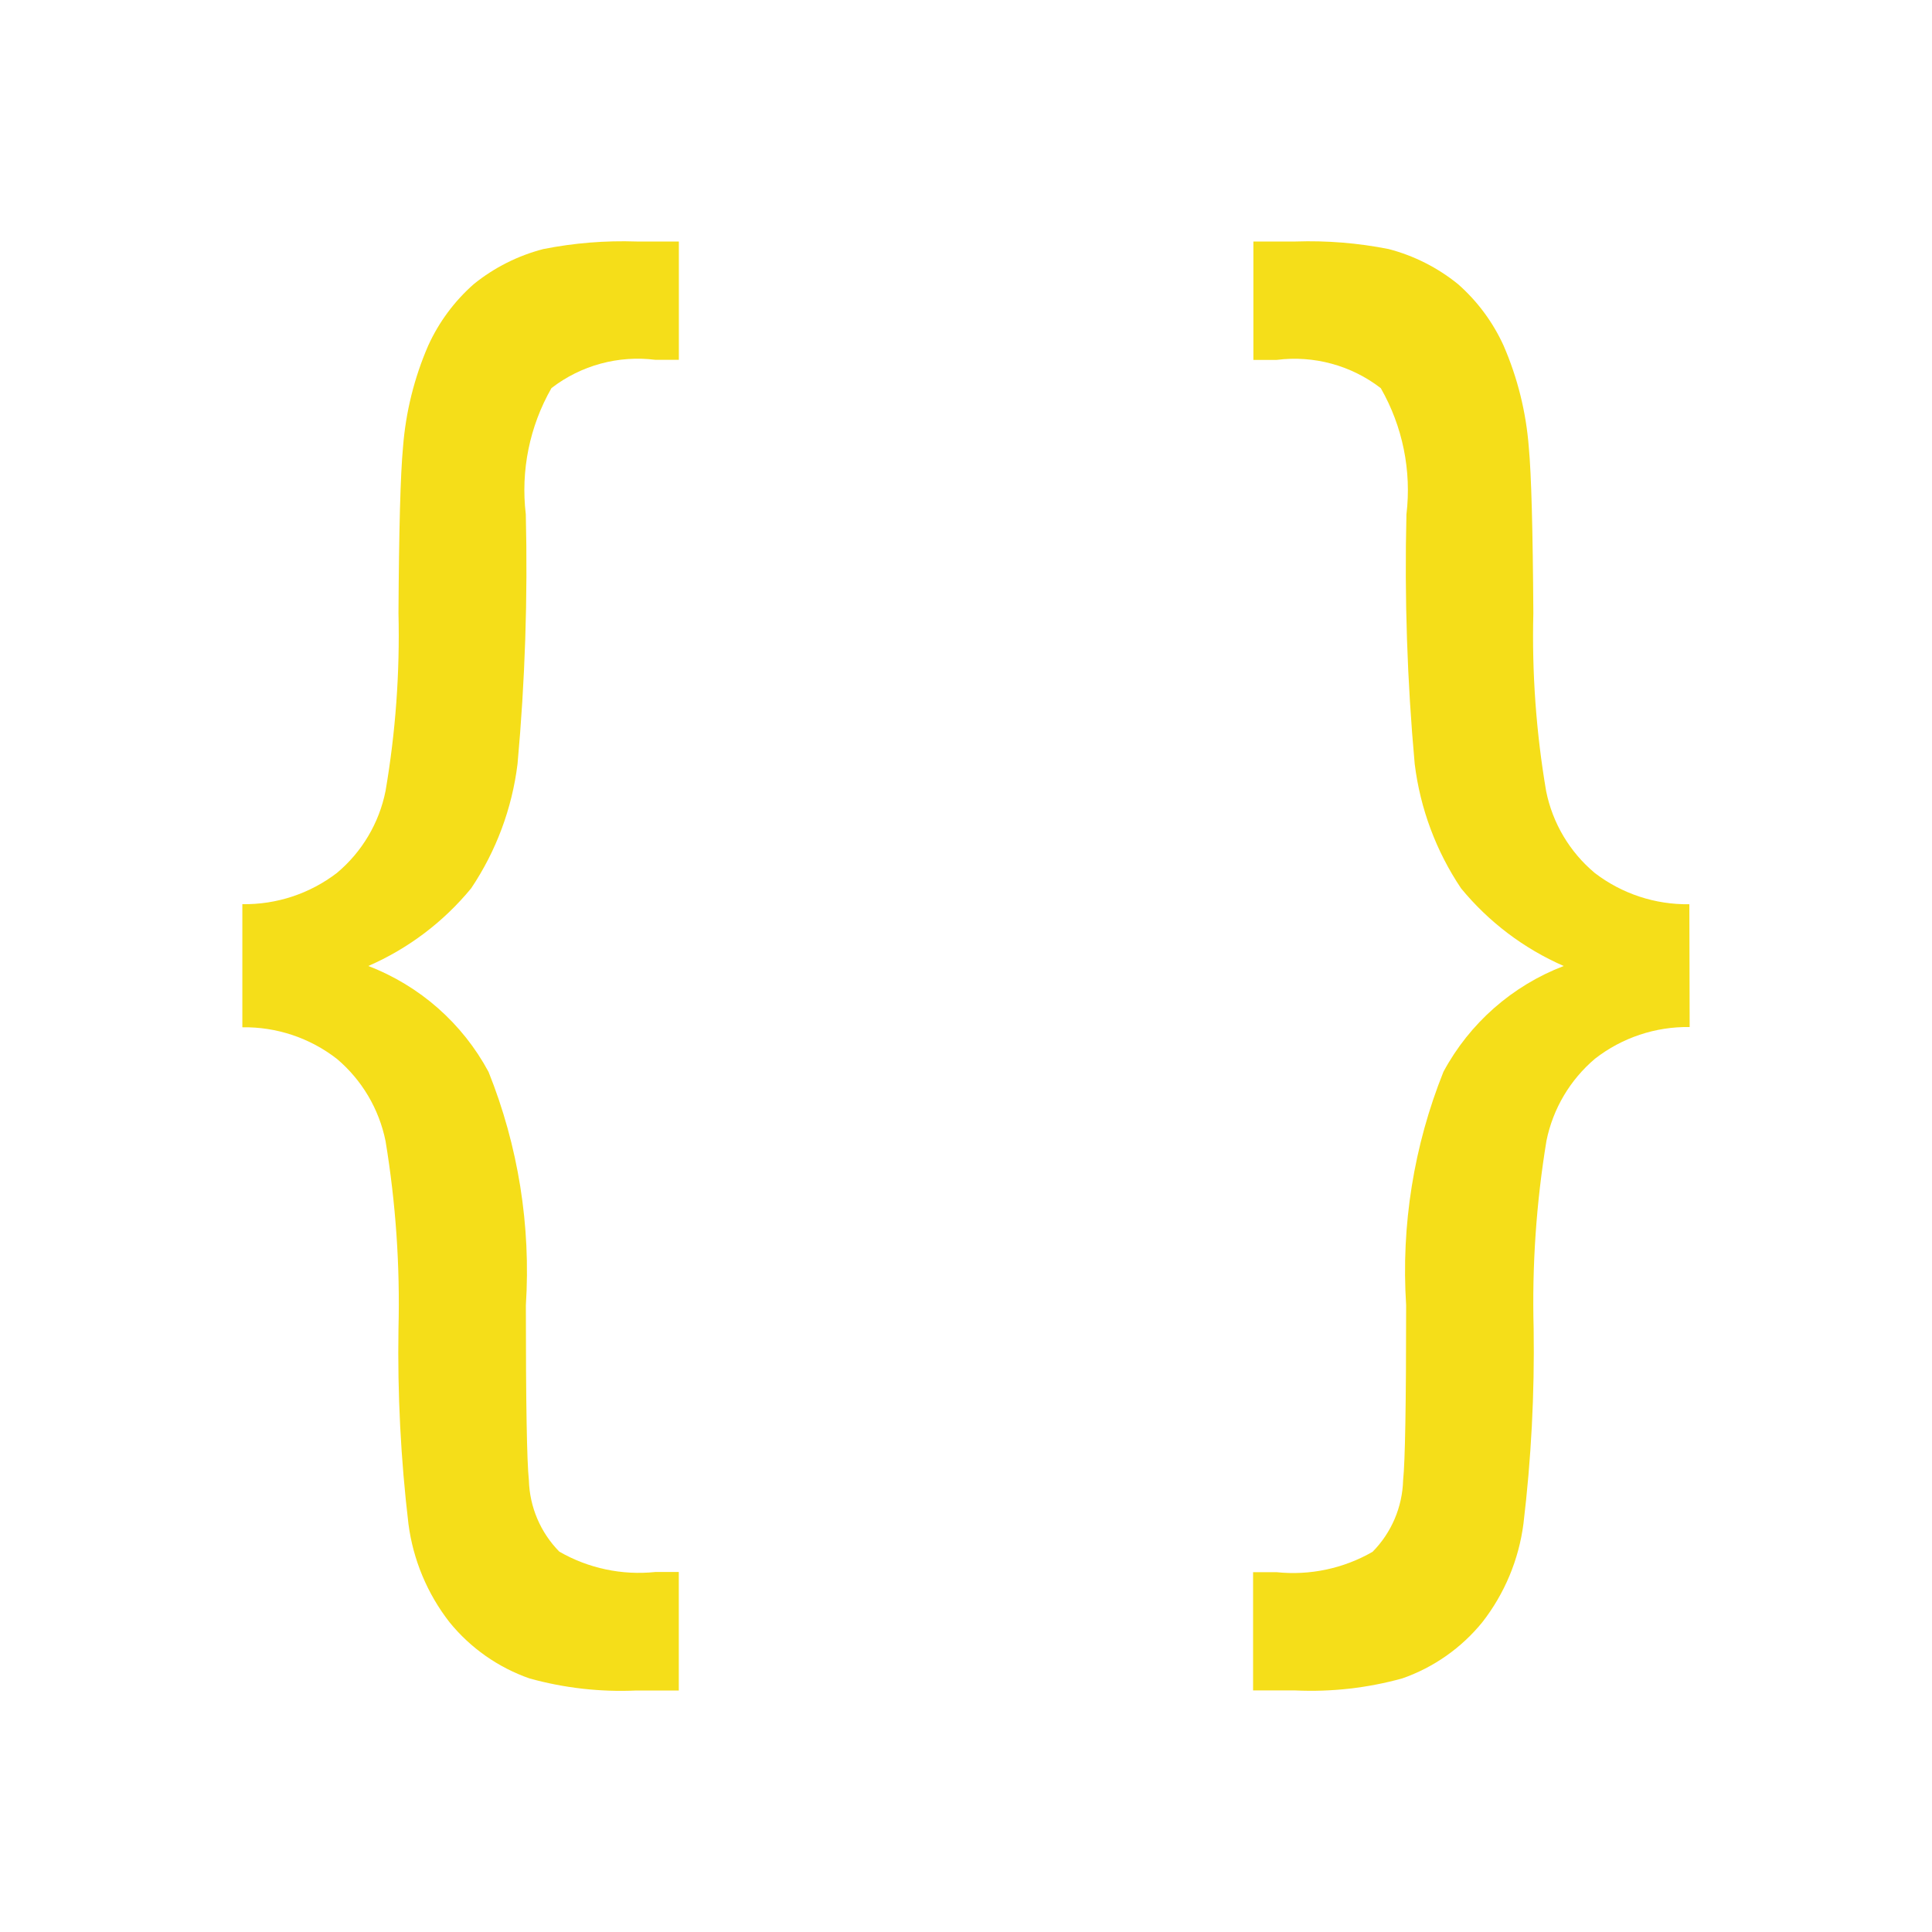
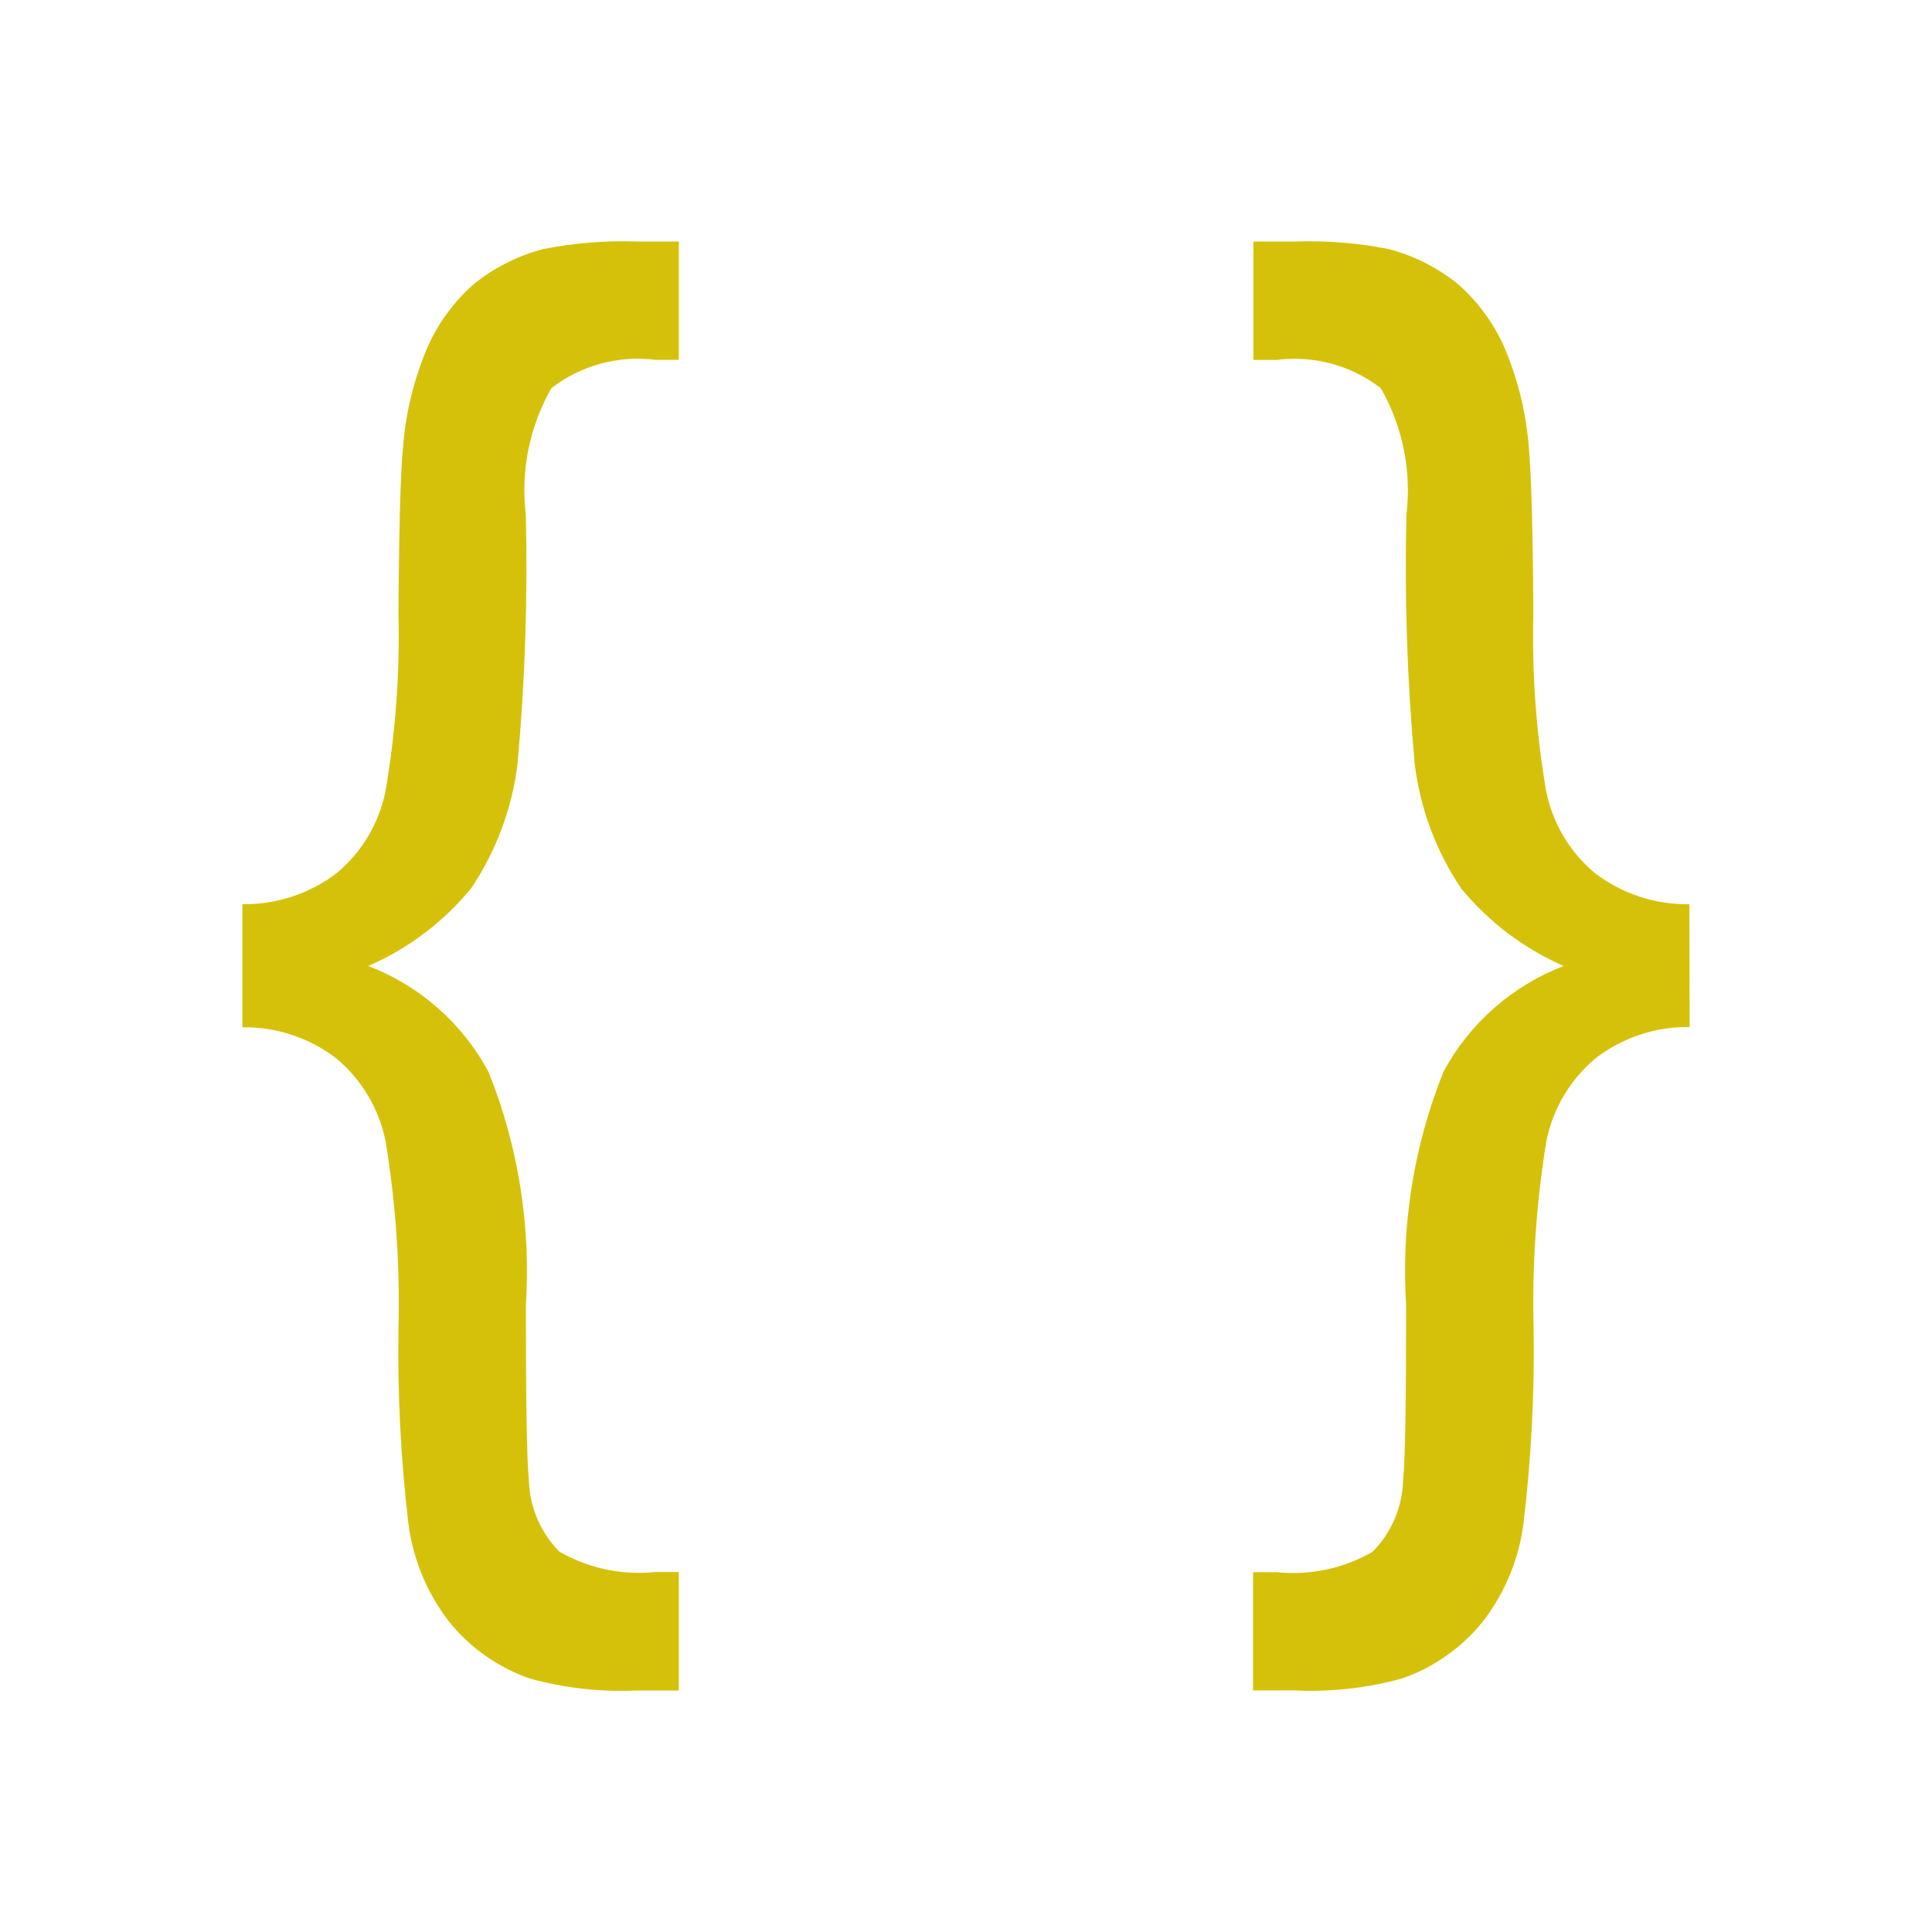
- <svg xmlns="http://www.w3.org/2000/svg" width="800px" height="800px" viewBox="0 0 32 32">
-   <path d="M4.014,14.976a2.51,2.51,0,0,0,1.567-.518A2.377,2.377,0,0,0,6.386,13.1,15.261,15.261,0,0,0,6.6,10.156q.012-2.085.075-2.747a5.236,5.236,0,0,1,.418-1.686,3.025,3.025,0,0,1,.755-1.018A3.046,3.046,0,0,1,9,4.125,6.762,6.762,0,0,1,10.544,4h.7V5.96h-.387a2.338,2.338,0,0,0-1.723.468A3.4,3.4,0,0,0,8.709,8.52a36.054,36.054,0,0,1-.137,4.133,4.734,4.734,0,0,1-.768,2.06A4.567,4.567,0,0,1,6.1,16a3.809,3.809,0,0,1,1.992,1.754,8.861,8.861,0,0,1,.618,3.865q0,2.435.05,2.9A1.755,1.755,0,0,0,9.264,25.7a2.639,2.639,0,0,0,1.592.337h.387V28h-.7a5.655,5.655,0,0,1-1.773-.2,2.97,2.97,0,0,1-1.324-.93,3.353,3.353,0,0,1-.681-1.63A24.175,24.175,0,0,1,6.6,22.006,16.469,16.469,0,0,0,6.386,18.9a2.408,2.408,0,0,0-.805-1.361,2.489,2.489,0,0,0-1.567-.524Z" style="fill:#f5de19" />
-   <path d="M27.986,17.011a2.489,2.489,0,0,0-1.567.524,2.408,2.408,0,0,0-.805,1.361,16.469,16.469,0,0,0-.212,3.109,24.175,24.175,0,0,1-.169,3.234,3.353,3.353,0,0,1-.681,1.63,2.97,2.97,0,0,1-1.324.93,5.655,5.655,0,0,1-1.773.2h-.7V26.04h.387a2.639,2.639,0,0,0,1.592-.337,1.755,1.755,0,0,0,.506-1.186q.05-.462.05-2.9a8.861,8.861,0,0,1,.618-3.865A3.809,3.809,0,0,1,25.9,16a4.567,4.567,0,0,1-1.7-1.286,4.734,4.734,0,0,1-.768-2.06,36.054,36.054,0,0,1-.137-4.133,3.4,3.4,0,0,0-.425-2.092,2.338,2.338,0,0,0-1.723-.468h-.387V4h.7A6.762,6.762,0,0,1,23,4.125a3.046,3.046,0,0,1,1.149.581,3.025,3.025,0,0,1,.755,1.018,5.236,5.236,0,0,1,.418,1.686q.062.662.075,2.747a15.261,15.261,0,0,0,.212,2.947,2.377,2.377,0,0,0,.805,1.355,2.51,2.51,0,0,0,1.567.518Z" style="fill:#f5de19" />
+ <svg xmlns="http://www.w3.org/2000/svg" width="800px" height="800px" viewBox="0 0 32 32" version="1.1" id="svg2">
+   <defs id="defs2" />
+   <path d="M4.014,14.976a2.51,2.51,0,0,0,1.567-.518A2.377,2.377,0,0,0,6.386,13.1,15.261,15.261,0,0,0,6.6,10.156q.012-2.085.075-2.747a5.236,5.236,0,0,1,.418-1.686,3.025,3.025,0,0,1,.755-1.018A3.046,3.046,0,0,1,9,4.125,6.762,6.762,0,0,1,10.544,4h.7V5.96h-.387a2.338,2.338,0,0,0-1.723.468A3.4,3.4,0,0,0,8.709,8.52a36.054,36.054,0,0,1-.137,4.133,4.734,4.734,0,0,1-.768,2.06A4.567,4.567,0,0,1,6.1,16a3.809,3.809,0,0,1,1.992,1.754,8.861,8.861,0,0,1,.618,3.865q0,2.435.05,2.9A1.755,1.755,0,0,0,9.264,25.7a2.639,2.639,0,0,0,1.592.337h.387V28h-.7a5.655,5.655,0,0,1-1.773-.2,2.97,2.97,0,0,1-1.324-.93,3.353,3.353,0,0,1-.681-1.63A24.175,24.175,0,0,1,6.6,22.006,16.469,16.469,0,0,0,6.386,18.9a2.408,2.408,0,0,0-.805-1.361,2.489,2.489,0,0,0-1.567-.524Z" style="fill:#d6c10a;fill-opacity:1" id="path1" />
+   <path d="M27.986,17.011a2.489,2.489,0,0,0-1.567.524,2.408,2.408,0,0,0-.805,1.361,16.469,16.469,0,0,0-.212,3.109,24.175,24.175,0,0,1-.169,3.234,3.353,3.353,0,0,1-.681,1.63,2.97,2.97,0,0,1-1.324.93,5.655,5.655,0,0,1-1.773.2h-.7V26.04h.387a2.639,2.639,0,0,0,1.592-.337,1.755,1.755,0,0,0,.506-1.186q.05-.462.05-2.9a8.861,8.861,0,0,1,.618-3.865A3.809,3.809,0,0,1,25.9,16a4.567,4.567,0,0,1-1.7-1.286,4.734,4.734,0,0,1-.768-2.06,36.054,36.054,0,0,1-.137-4.133,3.4,3.4,0,0,0-.425-2.092,2.338,2.338,0,0,0-1.723-.468h-.387V4h.7A6.762,6.762,0,0,1,23,4.125a3.046,3.046,0,0,1,1.149.581,3.025,3.025,0,0,1,.755,1.018,5.236,5.236,0,0,1,.418,1.686q.062.662.075,2.747a15.261,15.261,0,0,0,.212,2.947,2.377,2.377,0,0,0,.805,1.355,2.51,2.51,0,0,0,1.567.518Z" style="fill:#d6c10a;fill-opacity:1" id="path2" />
</svg>
